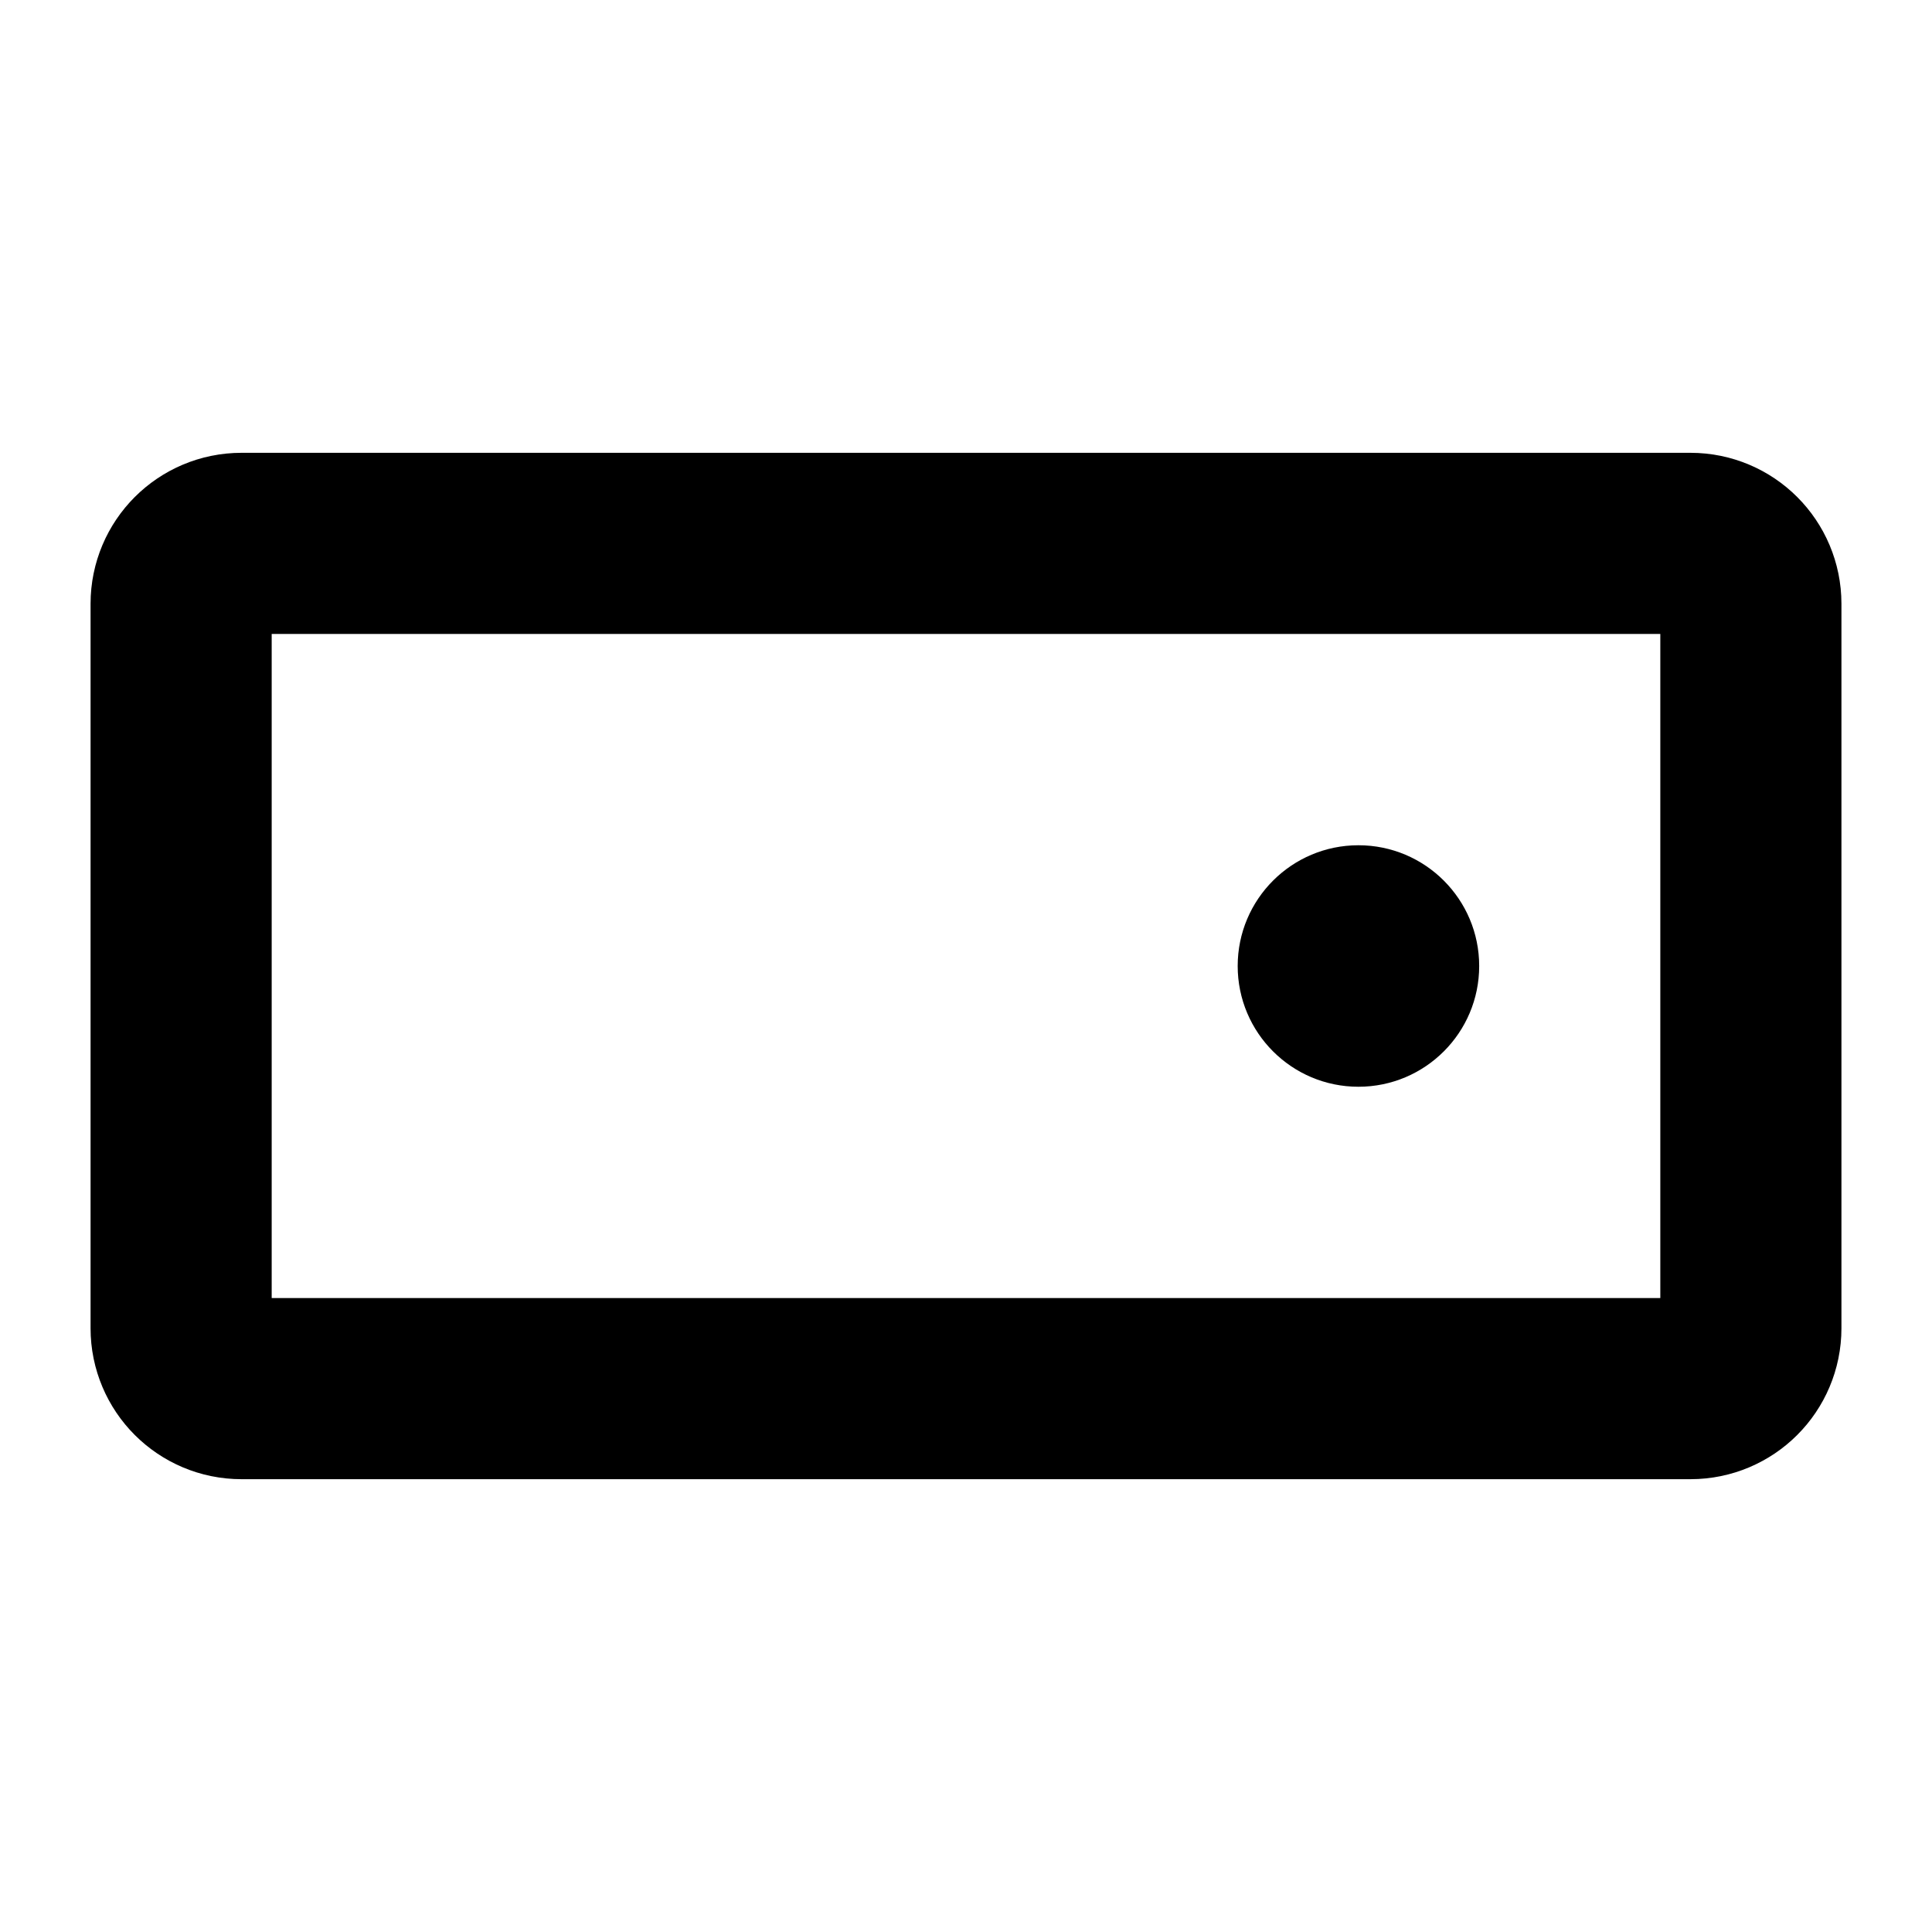
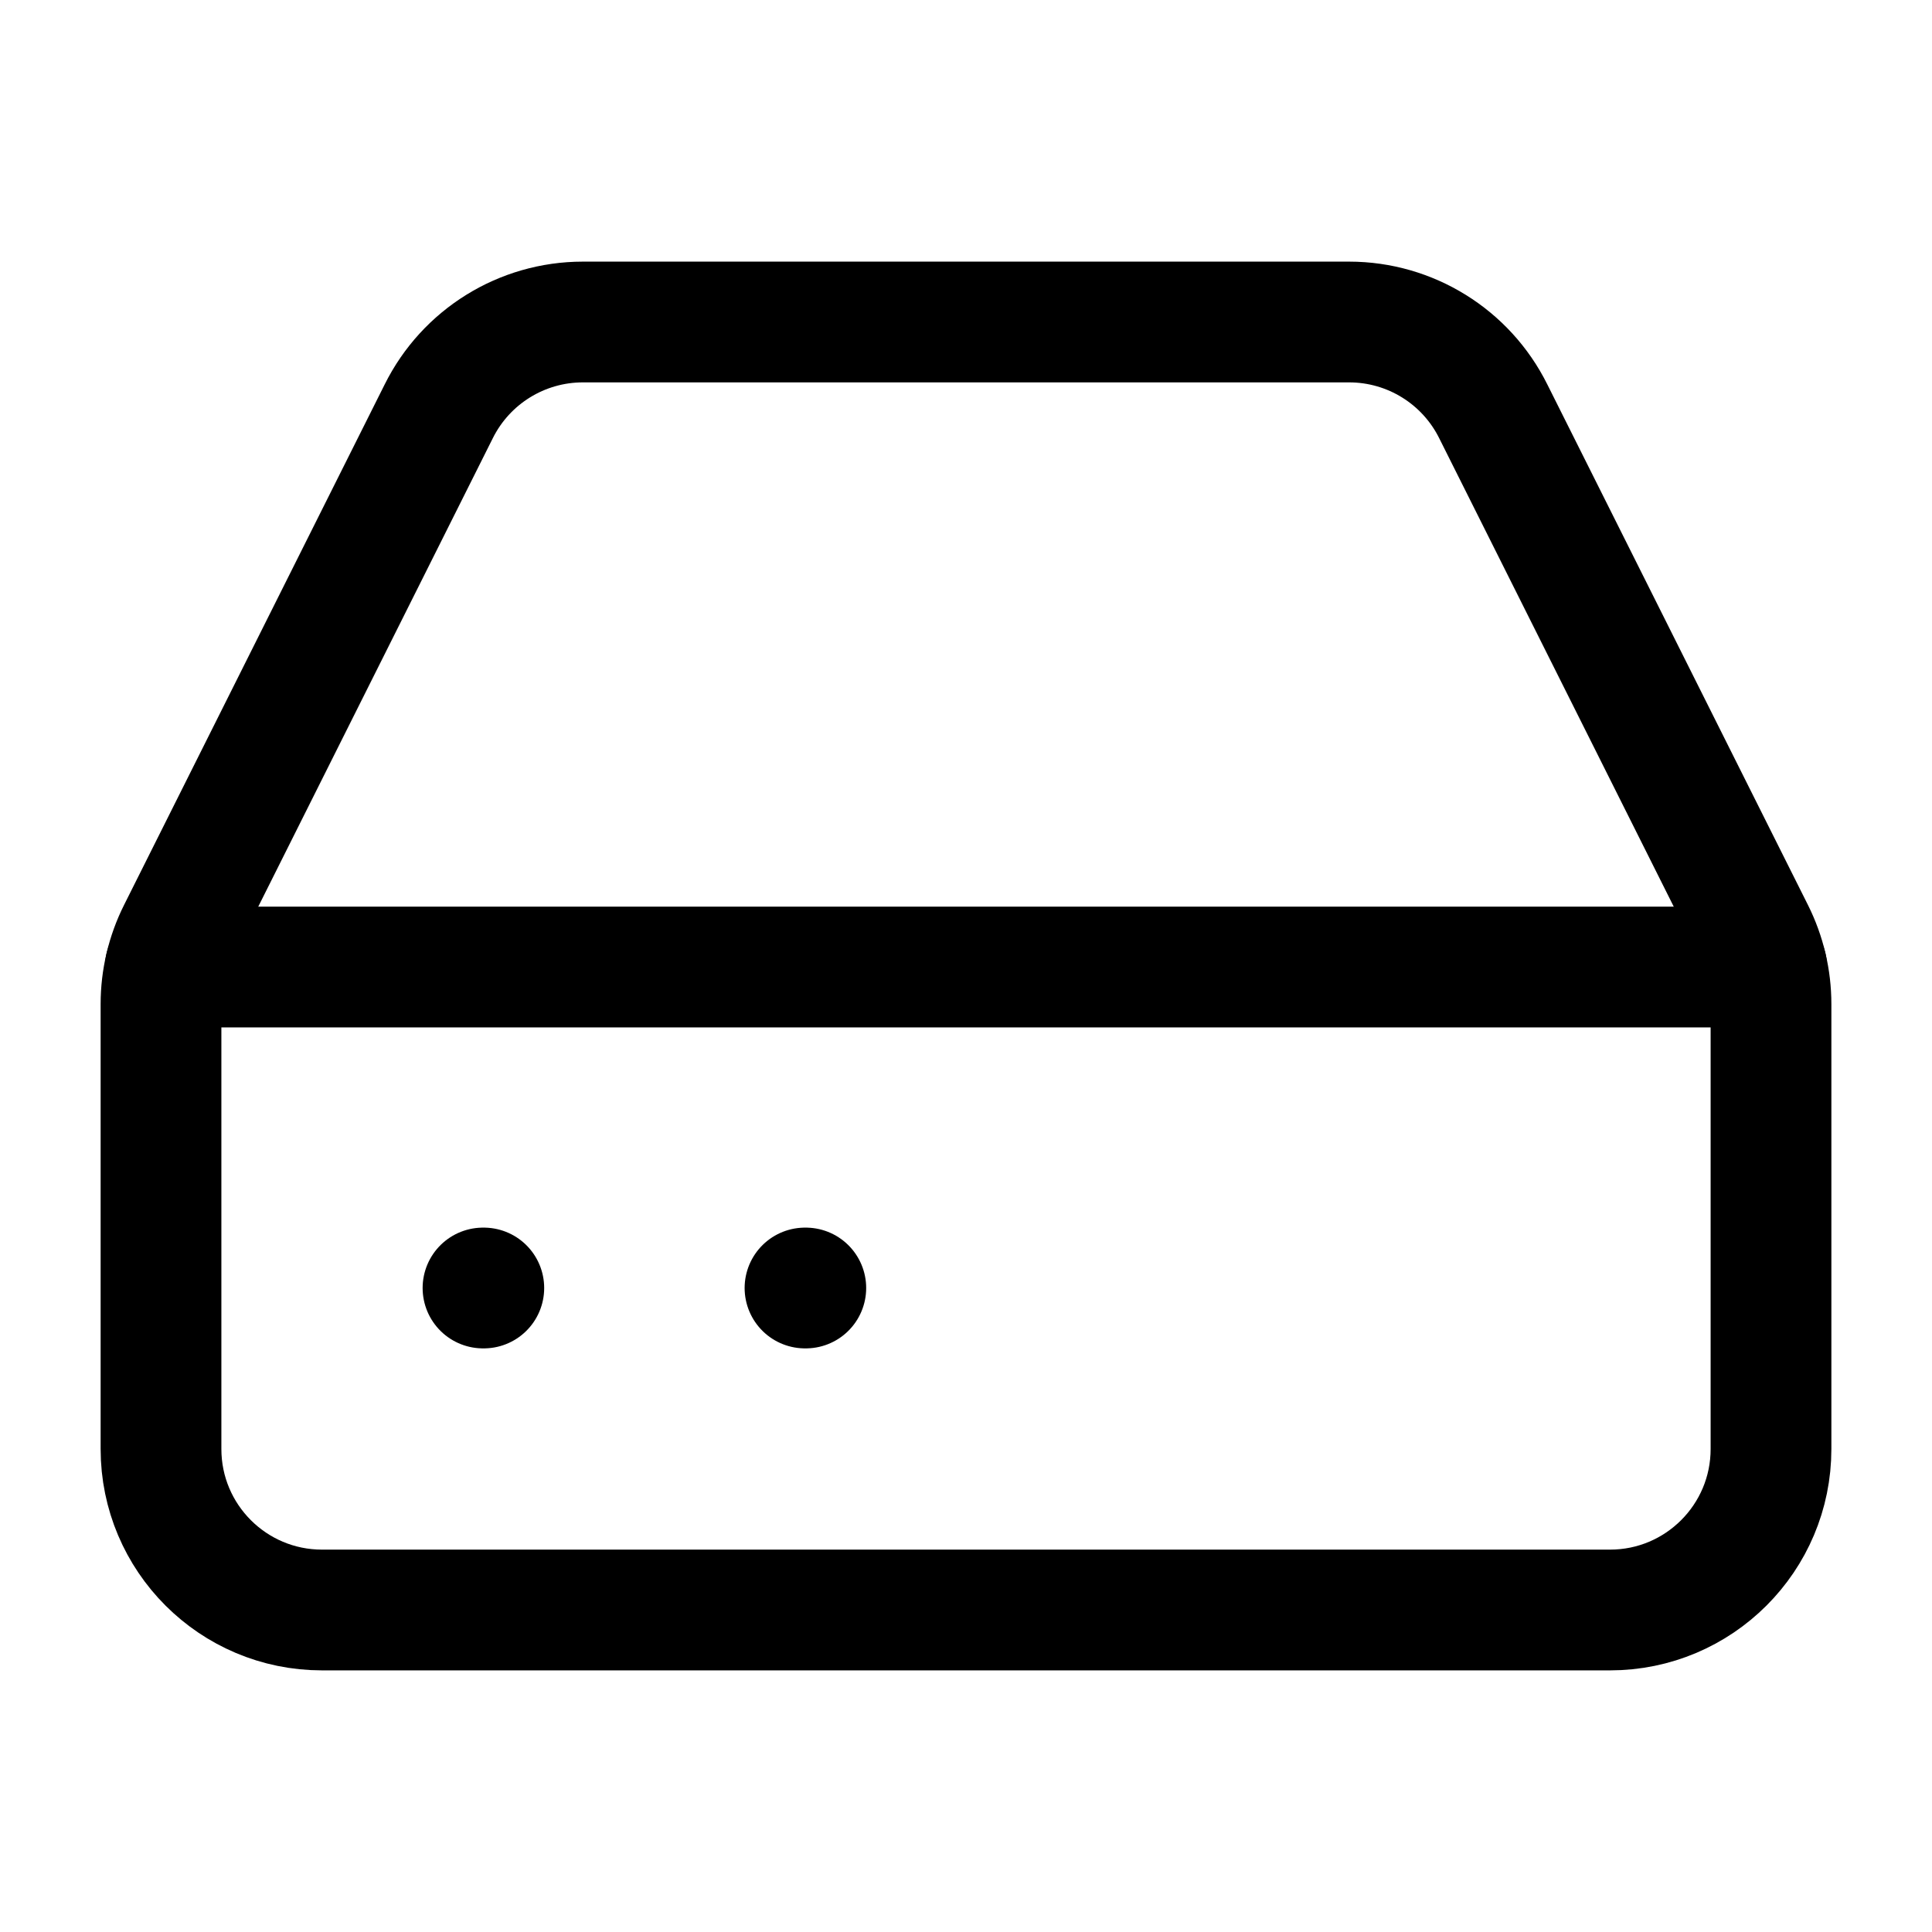
- <svg xmlns="http://www.w3.org/2000/svg" viewBox="0 0 256 256">
-   <rect width="256" height="256" fill="none" />
-   <rect x="24" y="72" width="208" height="112" rx="8" fill="none" stroke="currentColor" stroke-linecap="round" stroke-linejoin="round" stroke-width="24" />
-   <circle cx="180" cy="128" r="16" />
+ <svg xmlns="http://www.w3.org/2000/svg" viewBox="0 0 24 24">
+   <path d="M10 16h.01" fill="none" stroke="currentColor" stroke-linecap="round" stroke-linejoin="round" stroke-width="1.5" />
+   <path d="M2.212 11.577a2 2 0 0 0-.212.896V18a2 2 0 0 0 2 2h16a2 2 0 0 0 2-2v-5.527a2 2 0 0 0-.212-.896L18.55 5.11A2 2 0 0 0 16.76 4H7.24a2 2 0 0 0-1.79 1.11z" fill="none" stroke="currentColor" stroke-linecap="round" stroke-linejoin="round" stroke-width="1.5" />
+   <path d="M21.946 12.013H2.054" fill="none" stroke="currentColor" stroke-linecap="round" stroke-linejoin="round" stroke-width="1.5" />
+   <path d="M6 16h.01" fill="none" stroke="currentColor" stroke-linecap="round" stroke-linejoin="round" stroke-width="1.5" />
</svg>
